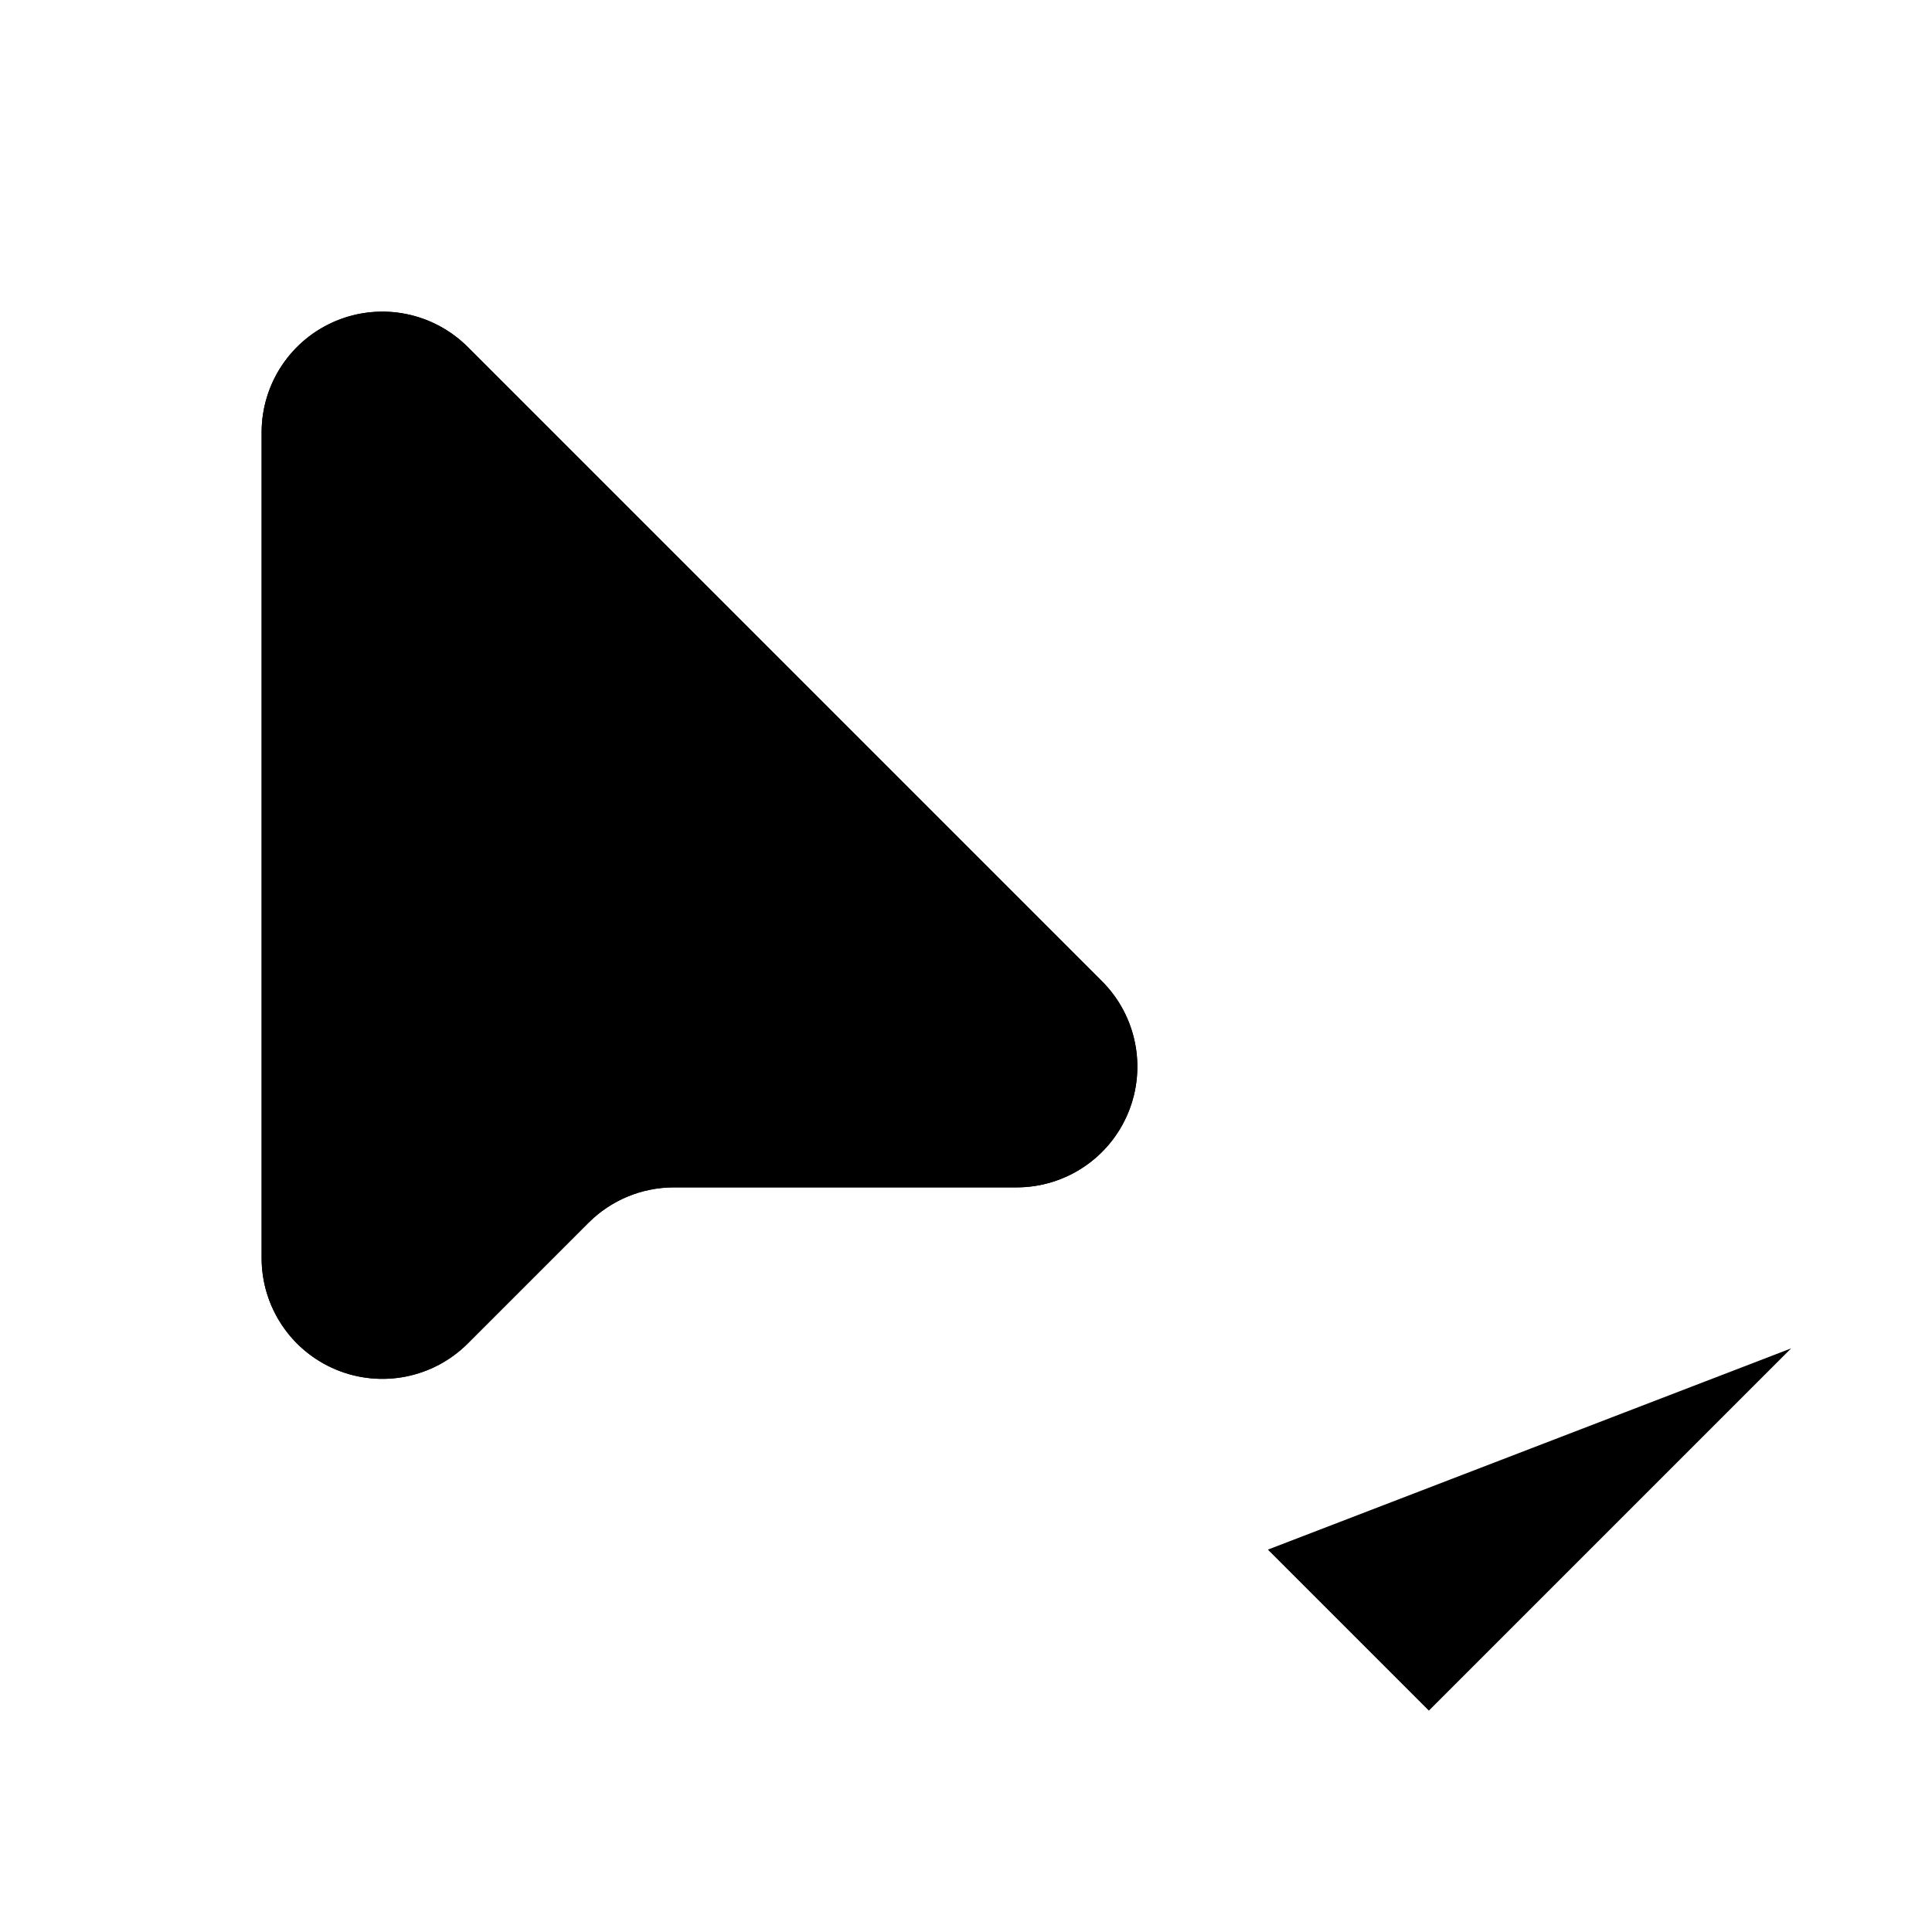
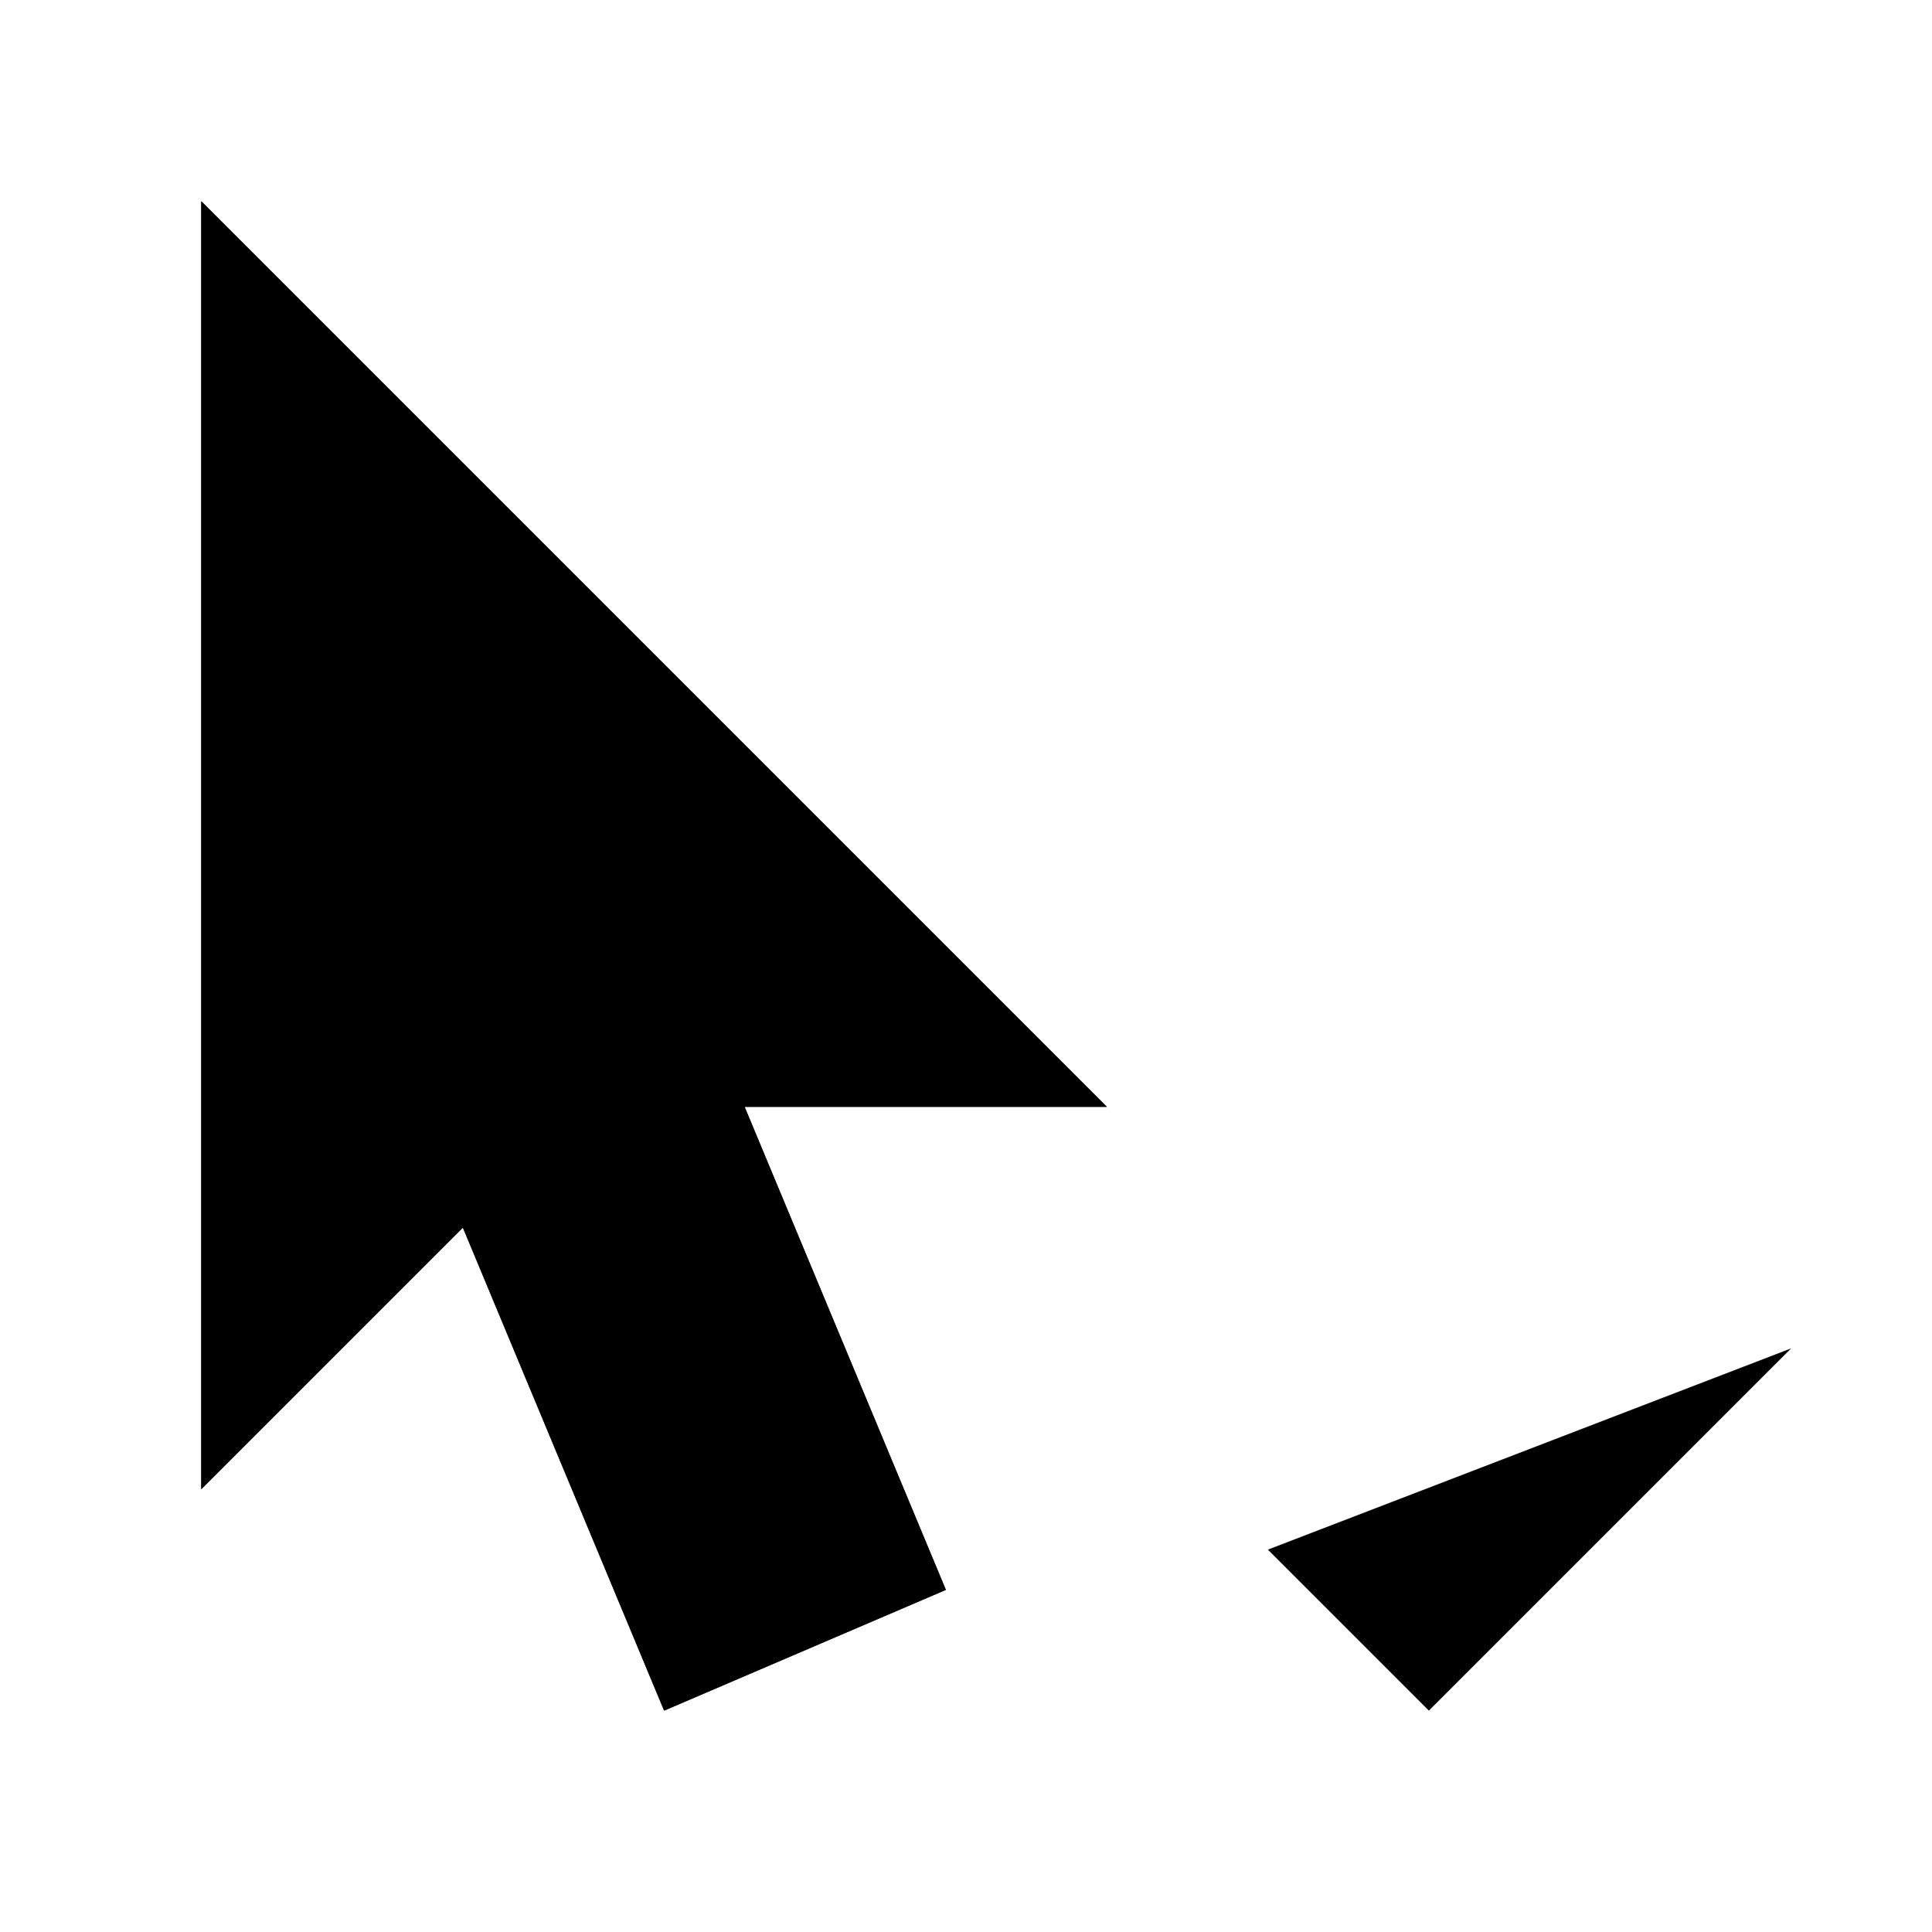
- <svg xmlns="http://www.w3.org/2000/svg" viewBox="0 0 24 24" data-aliases="agent-status done finished complete">
-   <path d="M9.75 8.25L13.689 12.189A1.5 1.5 0 0 1 12.629 14.75L8.371 14.75A1.5 1.5 0 0 0 7.311 15.189L5.811 16.689A1.5 1.5 0 0 1 3.25 15.629L3.25 5.371A1.5 1.5 0 0 1 5.811 4.311Z" />
-   <path d="M9.75 8.25L13.689 12.189A1.5 1.5 0 0 1 12.629 14.75L8.371 14.75A1.5 1.5 0 0 0 7.311 15.189L5.811 16.689A1.5 1.5 0 0 1 3.25 15.629L3.25 5.371A1.5 1.5 0 0 1 5.811 4.311Z" data-role="silhouette" />
+ <svg xmlns="http://www.w3.org/2000/svg" viewBox="0 0 24 24" data-waive-angle="The cursor stem follows the arrowhead centreline, between the vertical and diagonal edges." data-aliases="agent-status done finished complete">
+   <path d="M2.5 2.5V18.5L5.75 15.25L8.25 21.25L11.75 19.75L9.25 13.75H13.75Z" />
+   <path d="M2.5 2.5V18.5L5.75 15.25L8.25 21.25L11.75 19.75L9.25 13.75H13.75Z" data-role="silhouette" />
  <path d="M15.75 19.25l2 2 4.5-4.5" />
</svg>
